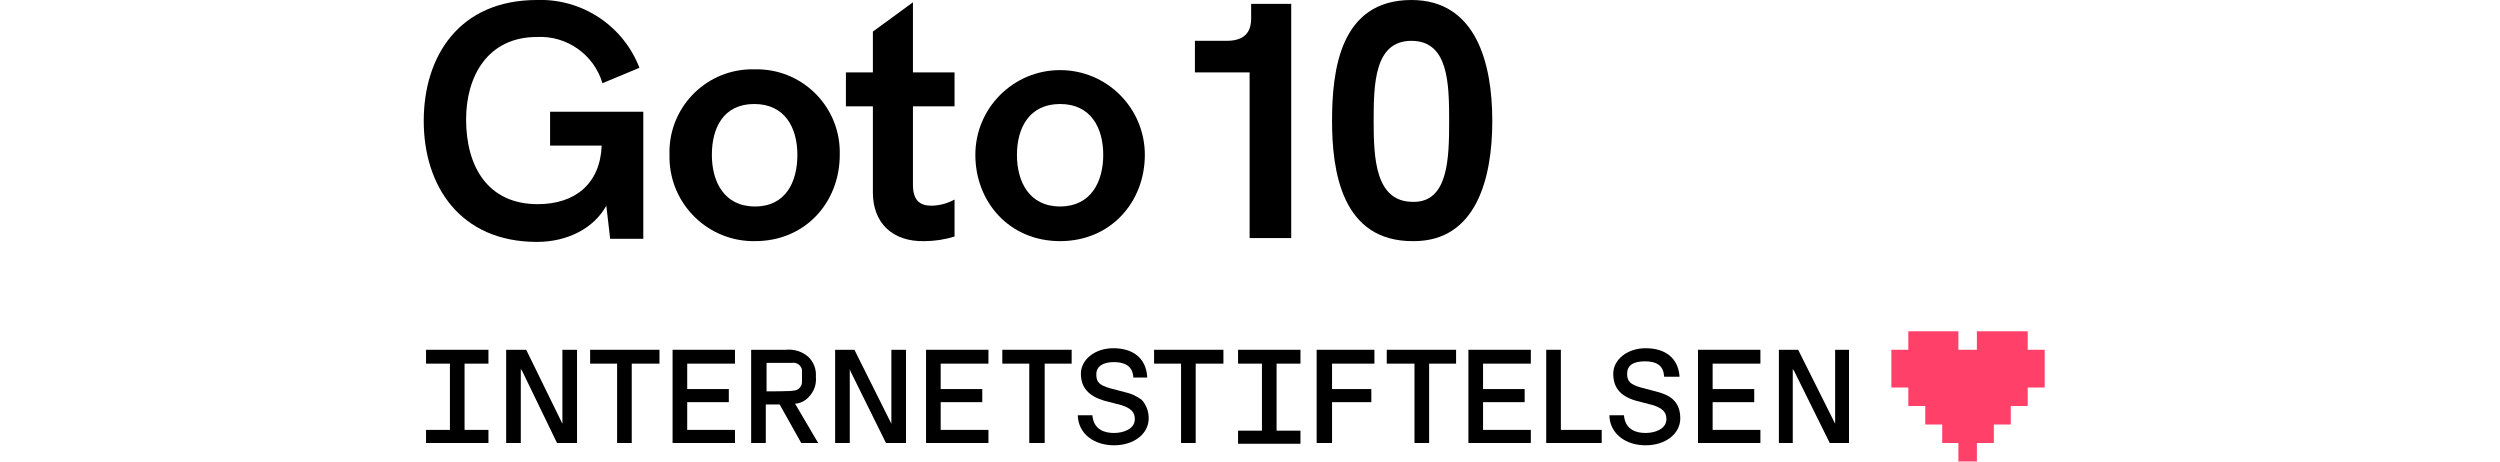
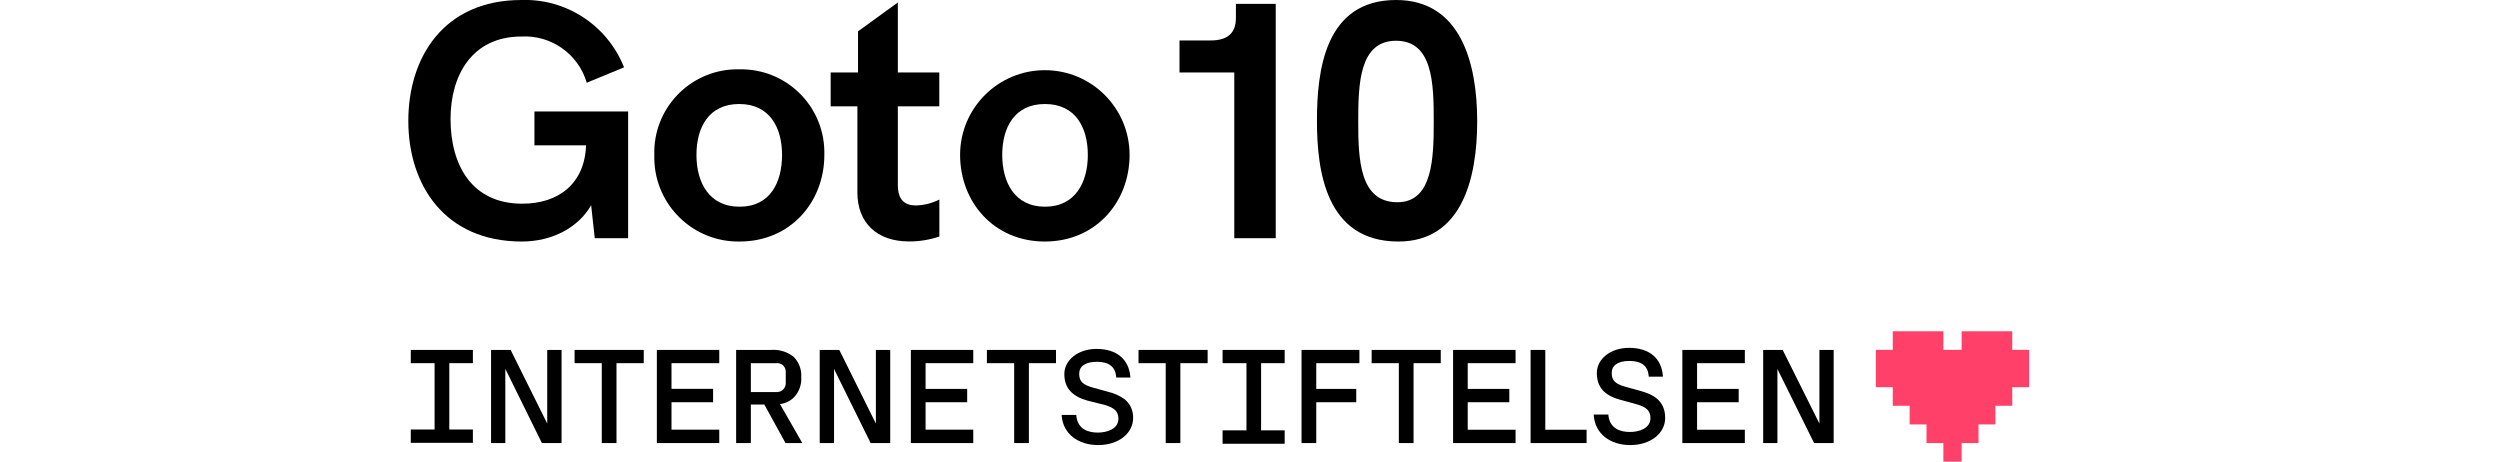
<svg xmlns="http://www.w3.org/2000/svg" viewBox="0 0 324.5 59.9" width="324.5px" height="59.9px" xml:space="preserve">
  <defs>
-     <style>.cls-1{fill:transparent;}.cls-2{fill:#ff4069;}</style>
+     <style>.cls-1{fill:transparent}.cls-2{fill:#ff4069;}</style>
  </defs>
  <g id="Layer_2" data-name="Layer 2">
    <rect class="cls-1" width="324.5" height="59.9" />
  </g>
-   <g id="Layer_1" data-name="Layer 1">
-     <g id="Lager_1" data-name="Lager 1">
-       <path d="M83.5,14.5V31H79.2l-.5-4.3c-1.6,2.9-5,4.7-9,4.7-10,0-14.7-7.3-14.7-15.7S59.6,0,69.7,0A13.75,13.75,0,0,1,83,8.8l-4.8,2a8.42,8.42,0,0,0-8.5-6c-6.4,0-9.2,5.1-9.2,10.7,0,6.1,2.8,11,9.3,11,4.8,0,8.1-2.6,8.3-7.6H71.4V14.5Z" />
-       <path d="M86.9,20.1A10.76,10.76,0,0,1,97.31,9H98a10.77,10.77,0,0,1,11,10.52v.08h0v.5c0,6.1-4.4,11.2-11,11.2A10.94,10.94,0,0,1,86.9,20.6Zm16.6,0c0-3.5-1.6-6.6-5.6-6.6s-5.5,3.1-5.5,6.6S94,26.8,98,26.8,103.5,23.6,103.5,20.1Z" />
-       <path d="M113.3,25V13.8h-3.5V9.4h3.5V4.1L118.5.3V9.4h5.4v4.4h-5.4V24c0,2.1,1,2.7,2.4,2.7a6.43,6.43,0,0,0,3-.8v4.8a13.23,13.23,0,0,1-3.9.6C115.8,31.4,113.3,28.9,113.3,25Z" />
-       <path d="M126.6,20.1a11,11,0,1,1,22,0c0,6.1-4.4,11.2-11,11.2S126.6,26.2,126.6,20.1Zm16.6,0c0-3.5-1.6-6.6-5.6-6.6s-5.6,3.1-5.6,6.6,1.6,6.7,5.6,6.7S143.2,23.6,143.2,20.1Z" />
-       <path d="M167.6.5V30.9h-5.4V9.4h-7.1V5.3h4.1c2.1,0,3.2-.9,3.2-2.9V.5Z" />
-       <path d="M172.9,15.7c0-6.5,1-15.7,10.3-15.7,8.4,0,10.5,8.2,10.5,15.7s-2.1,15.6-10.2,15.6C174.1,31.4,172.9,22.1,172.9,15.7Zm15.2,0c0-4.9-.1-10.4-4.9-10.4s-4.9,5.6-4.9,10.4.2,10.5,5.1,10.5c4.6.1,4.7-5.7,4.7-10.5Z" />
-       <polygon class="cls-2" points="265.4 45.4 265.4 50.3 263.2 50.3 263.2 52.7 261 52.7 261 55.1 258.8 55.1 258.8 57.5 256.6 57.5 256.6 59.9 254.2 59.9 254.2 57.5 252.1 57.5 252.1 55.1 249.9 55.1 249.9 52.7 247.7 52.7 247.7 50.3 245.5 50.3 245.5 45.4 247.7 45.4 247.7 43 254.2 43 254.2 45.4 256.6 45.4 256.6 43 263.2 43 263.2 45.4 265.4 45.4" />
-       <polygon class="cls-1" points="262.6 47 262.6 48.6 259.5 48.6 259.5 45.4 261.1 45.4 261.1 47 262.6 47" />
-       <path d="M149.1,54.3c0,2-1.9,3.5-4.5,3.5s-4.6-1.5-4.7-3.8v-.1h1.9V54c.2,1.8,1.6,2.2,2.8,2.2s2.7-.5,2.7-1.8c0-.9-.5-1.4-1.7-1.8l-2.3-.6c-2-.6-3-1.7-3-3.5s1.8-3.3,4.2-3.3c2.6,0,4.2,1.3,4.4,3.6V49h-1.8v-.1c-.1-1.3-1-1.9-2.5-1.9s-2.3.6-2.3,1.6.4,1.4,1.8,1.8l1.9.5a5.57,5.57,0,0,1,2.2,1A3.53,3.53,0,0,1,149.1,54.3Z" />
-       <polygon points="158.8 45.4 158.8 47.2 155.2 47.2 155.2 57.5 153.3 57.5 153.3 47.2 149.8 47.2 149.8 45.4 158.8 45.4" />
-       <polygon points="172.9 47.2 172.9 50.5 178 50.5 178 52.2 172.9 52.2 172.9 57.5 170.9 57.5 170.9 45.4 178.4 45.4 178.4 47.2 172.9 47.2" />
-       <polygon points="189 45.4 189 47.2 185.5 47.2 185.5 57.5 183.6 57.5 183.6 47.2 180 47.2 180 45.4 189 45.4" />
-       <polygon points="192.5 47.2 192.5 50.5 197.9 50.5 197.9 52.2 192.5 52.2 192.5 55.8 198.7 55.8 198.7 57.5 190.6 57.5 190.6 45.4 198.7 45.4 198.7 47.2 192.5 47.2" />
-       <polygon points="207.9 55.8 207.9 57.5 200.7 57.5 200.7 45.4 202.6 45.4 202.6 55.8 207.9 55.8" />
-       <path d="M218.1,54.3c0,2-1.9,3.5-4.5,3.5s-4.6-1.5-4.7-3.8v-.1h1.9V54c.2,1.8,1.6,2.2,2.8,2.2s2.7-.5,2.7-1.8c0-.9-.5-1.4-1.7-1.8l-2.3-.6c-2-.6-2.9-1.7-2.9-3.5s1.8-3.3,4.2-3.3c2.6,0,4.2,1.3,4.4,3.6v.1h-2v-.1c-.1-1.3-.9-1.9-2.5-1.9s-2.3.6-2.3,1.6.4,1.4,1.8,1.8l1.9.5C216.5,51.2,218.1,51.9,218.1,54.3Z" />
-       <polygon points="222.3 47.2 222.3 50.5 227.7 50.5 227.7 52.2 222.3 52.2 222.3 55.8 228.5 55.8 228.5 57.5 220.4 57.5 220.4 45.4 228.5 45.4 228.5 47.2 222.3 47.2" />
-       <polygon points="240 45.4 240 57.5 237.5 57.5 232.9 48.2 232.7 47.9 232.7 57.5 230.9 57.5 230.9 45.4 233.4 45.4 238.2 55 238.2 45.4 240 45.4" />
-       <polygon points="165.7 47.2 165.7 55.9 168.8 55.9 168.8 57.6 160.7 57.6 160.7 55.9 163.8 55.9 163.8 47.2 160.7 47.2 160.7 45.4 168.8 45.4 168.8 47.2 165.7 47.2" />
-       <polygon points="74.9 45.4 74.9 57.5 72.3 57.5 67.8 48.2 67.6 47.9 67.6 57.5 65.7 57.5 65.7 45.4 68.3 45.4 73 55 73 45.4 74.9 45.4" />
-       <polygon points="85.6 45.4 85.6 47.2 82 47.2 82 57.5 80.1 57.5 80.1 47.2 76.6 47.2 76.6 45.4 85.6 45.4" />
-       <polygon points="89.2 47.2 89.2 50.5 94.6 50.5 94.6 52.2 89.2 52.2 89.2 55.8 95.4 55.8 95.4 57.5 87.3 57.5 87.3 45.4 95.4 45.4 95.4 47.2 89.2 47.2" />
-       <path d="M103.2,52.4h0a2.62,2.62,0,0,0,1.8-.9,3.25,3.25,0,0,0,.9-2.6,3.22,3.22,0,0,0-1-2.6,3.86,3.86,0,0,0-2.9-.9H97.5V57.5h1.9v-5h1.8l2.8,5h2.2Zm-3.7-1.6V47.1h3.3a1.14,1.14,0,0,1,1.3.9v1.5A1.13,1.13,0,0,1,103,50.7h0C102.9,50.8,99.5,50.8,99.5,50.8Z" />
-       <polygon points="117.6 45.4 117.6 57.5 115 57.5 110.4 48.2 110.3 47.9 110.3 57.5 108.4 57.5 108.4 45.4 110.9 45.4 115.7 55 115.7 45.4 117.6 45.4" />
-       <polygon points="122.1 47.2 122.1 50.5 127.5 50.5 127.5 52.2 122.1 52.2 122.1 55.8 128.3 55.8 128.3 57.5 120.2 57.5 120.2 45.4 128.3 45.4 128.3 47.2 122.1 47.2" />
-       <polygon points="139.1 45.4 139.1 47.2 135.6 47.2 135.6 57.5 133.6 57.5 133.6 47.2 130.1 47.2 130.1 45.4 139.1 45.4" />
-       <polygon points="60.3 47.2 60.3 55.8 63.4 55.8 63.4 57.5 55.3 57.5 55.3 55.8 58.4 55.8 58.4 47.2 55.3 47.2 55.3 45.4 63.4 45.4 63.4 47.2 60.3 47.2" />
-     </g>
+   <g id="Lager_1" data-name="Lager 1">
+     <path d="M81.53,14.47V30.92H77.2l-.47-4.28c-1.64,2.86-5,4.71-9,4.71C57.72,31.35,53,24,53,15.7S57.63,0,67.69,0A13.83,13.83,0,0,1,81,8.74l-4.84,2a8.36,8.36,0,0,0-8.47-6c-6.44,0-9.21,5.06-9.21,10.7,0,6,2.77,11,9.3,11,4.76,0,8.12-2.63,8.29-7.58h-6.7V14.47Z" />
+     <path d="M84.93,20.11A10.8,10.8,0,0,1,95.39,9H96a10.8,10.8,0,0,1,11,10.6h0v.51c0,6.1-4.38,11.24-11,11.24A10.91,10.91,0,0,1,84.93,20.62,4.34,4.34,0,0,1,84.93,20.11Zm16.58,0c0-3.53-1.58-6.61-5.56-6.61s-5.55,3.08-5.55,6.61S92,26.83,96,26.83,101.51,23.64,101.51,20.11Z" />
+     <path d="M111.29,25V13.8h-3.47V9.41h3.55V4.07L116.54.32V9.41h5.38V13.8h-5.38V24c0,2.07,1,2.67,2.39,2.67a7.29,7.29,0,0,0,3-.77v4.8a12.15,12.15,0,0,1-3.92.64C113.81,31.35,111.29,28.9,111.29,25Z" />
+     <path d="M124.62,20.11a11,11,0,0,1,22,0c0,6.1-4.37,11.24-11,11.24S124.62,26.21,124.62,20.11Zm16.58,0c0-3.53-1.58-6.61-5.56-6.61s-5.55,3.08-5.55,6.61,1.59,6.72,5.55,6.72S141.2,23.64,141.2,20.11Z" />
+     <path d="M165.59.5V30.92h-5.38V9.41H153.1V5.25h4.07c2.07,0,3.25-.88,3.25-2.9V.5Z" />
+     <path d="M170.94,15.7c0-6.48,1-15.7,10.27-15.7,8.38,0,10.53,8.16,10.53,15.74s-2.07,15.61-10.23,15.61C172.08,31.35,170.94,22.14,170.94,15.7Zm15.16,0c0-4.89-.13-10.41-4.89-10.41s-4.91,5.56-4.91,10.45.15,10.51,5.08,10.51c4.62,0,4.72-5.81,4.72-10.59Z" />
+     <polygon class="cls-2" points="263.38 45.41 263.38 50.26 261.19 50.26 261.19 52.67 259 52.67 259 55.09 256.81 55.09 256.81 57.51 254.62 57.51 254.62 59.92 252.25 59.92 252.25 57.51 250.06 57.51 250.06 55.09 247.87 55.09 247.87 52.67 245.68 52.67 245.68 50.26 243.49 50.26 243.49 45.41 245.68 45.41 245.68 43 252.25 43 252.25 45.41 254.62 45.41 254.62 43 261.19 43 261.19 45.41 263.38 45.41" />
+     <polygon class="cls-1" points="260.56 47.04 260.56 48.62 257.52 48.62 257.52 45.41 259.07 45.41 259.07 47.04 260.56 47.04" />
+     <path d="M147.08,54.25c0,2-1.9,3.52-4.53,3.52S138,56.3,137.81,54v-.14h1.9V54c.19,1.77,1.62,2.15,2.79,2.15s2.67-.46,2.67-1.79c0-.92-.51-1.43-1.71-1.78L141.15,52c-2-.56-3-1.65-3-3.45s1.76-3.26,4.18-3.26c2.59,0,4.19,1.32,4.39,3.61V49h-1.84v-.12c-.12-1.27-.95-1.92-2.49-1.92s-2.31.6-2.31,1.56.44,1.42,1.81,1.8l1.89.52a6,6,0,0,1,2.22,1A3,3,0,0,1,147.08,54.25Z" />
+     <polygon points="156.75 45.42 156.75 47.14 153.21 47.14 153.21 57.51 151.31 57.51 151.31 47.14 147.78 47.14 147.78 45.42 156.75 45.42" />
+     <polygon points="170.85 47.14 170.85 50.48 176.04 50.48 176.04 52.21 170.85 52.21 170.85 57.51 168.94 57.51 168.94 45.42 176.45 45.42 176.45 47.14 170.85 47.14" />
+     <polygon points="187.01 45.42 187.01 47.14 183.48 47.14 183.48 57.51 181.57 57.51 181.57 47.14 178.04 47.14 178.04 45.42 187.01 45.42" />
+     <polygon points="190.51 47.14 190.51 50.48 195.91 50.48 195.91 52.21 190.51 52.21 190.51 55.78 196.72 55.78 196.72 57.51 188.61 57.51 188.61 45.42 196.72 45.42 196.72 47.14 190.51 47.14" />
+     <polygon points="205.94 55.78 205.94 57.51 198.67 57.51 198.67 45.42 200.58 45.42 200.58 55.78 205.94 55.78" />
+     <path d="M216.14,54.25c0,2-1.91,3.52-4.53,3.52s-4.55-1.47-4.74-3.82v-.14h1.9v.11c.2,1.77,1.63,2.15,2.8,2.15s2.66-.46,2.66-1.79c0-.92-.49-1.43-1.7-1.78l-2.32-.64c-2-.56-2.94-1.65-2.94-3.45s1.76-3.26,4.18-3.26c2.6,0,4.2,1.32,4.39,3.61v.13H214v-.12c-.11-1.27-.95-1.92-2.49-1.92s-2.31.6-2.31,1.56.44,1.42,1.81,1.8l1.89.52C214.48,51.17,216.14,51.93,216.14,54.25Z" />
+     <polygon points="220.28 47.14 220.28 50.48 225.68 50.48 225.68 52.21 220.28 52.21 220.28 55.78 226.48 55.78 226.48 57.51 218.37 57.51 218.37 45.42 226.48 45.42 226.48 47.14 220.28 47.14" />
+     <polygon points="238.01 45.42 238.01 57.51 235.47 57.51 230.88 48.24 230.71 47.89 230.71 57.51 228.86 57.51 228.86 45.42 231.39 45.42 236.16 54.98 236.16 45.42 238.01 45.42" />
+     <polygon points="163.69 47.14 163.69 55.86 166.75 55.86 166.75 57.6 158.69 57.6 158.69 55.86 161.79 55.86 161.79 47.14 158.69 47.14 158.69 45.42 166.75 45.42 166.75 47.14 163.69 47.14" />
+     <polygon points="72.89 45.42 72.89 57.51 70.34 57.51 65.77 48.24 65.59 47.88 65.59 57.51 63.74 57.51 63.74 45.42 66.28 45.42 71.03 54.98 71.03 45.42 72.89 45.42" />
+     <polygon points="83.56 45.42 83.56 47.14 80.02 47.14 80.02 57.51 78.11 57.51 78.11 47.14 74.58 47.14 74.58 45.42 83.56 45.42" />
+     <polygon points="87.16 47.14 87.16 50.47 92.56 50.47 92.56 52.21 87.16 52.21 87.16 55.77 93.36 55.77 93.36 57.51 85.26 57.51 85.26 45.42 93.36 45.42 93.36 47.14 87.16 47.14" />
+     <path d="M101.23,52.43h.13a3.07,3.07,0,0,0,1.72-.88,3.48,3.48,0,0,0,.92-2.62,3.4,3.4,0,0,0-1-2.63,4.17,4.17,0,0,0-2.91-.88H95.55V57.51h1.91v-5h1.75l2.75,5h2.18Zm-3.77-1.59v-3.7h3.28a1.11,1.11,0,0,1,1.25,1h0v1.52a1.15,1.15,0,0,1-1.08,1.23H97.46Z" />
+     <polygon points="115.55 45.42 115.55 57.51 113.01 57.51 108.43 48.24 108.26 47.88 108.26 57.51 106.4 57.51 106.4 45.42 108.94 45.42 113.69 54.98 113.69 45.42 115.55 45.42" />
+     <polygon points="120.14 47.14 120.14 50.48 125.54 50.48 125.54 52.21 120.14 52.21 120.14 55.77 126.33 55.77 126.33 57.51 118.23 57.51 118.23 45.42 126.33 45.42 126.33 47.14 120.14 47.14" />
+     <polygon points="137.07 45.42 137.07 47.14 133.55 47.14 133.55 57.51 131.64 57.51 131.64 47.14 128.1 47.14 128.1 45.42 137.07 45.42" />
+     <polygon points="58.32 47.14 58.32 55.75 61.38 55.75 61.38 57.48 53.32 57.48 53.32 55.75 56.41 55.75 56.41 47.14 53.32 47.14 53.32 45.42 61.38 45.42 61.38 47.14 58.32 47.14" />
  </g>
</svg>
